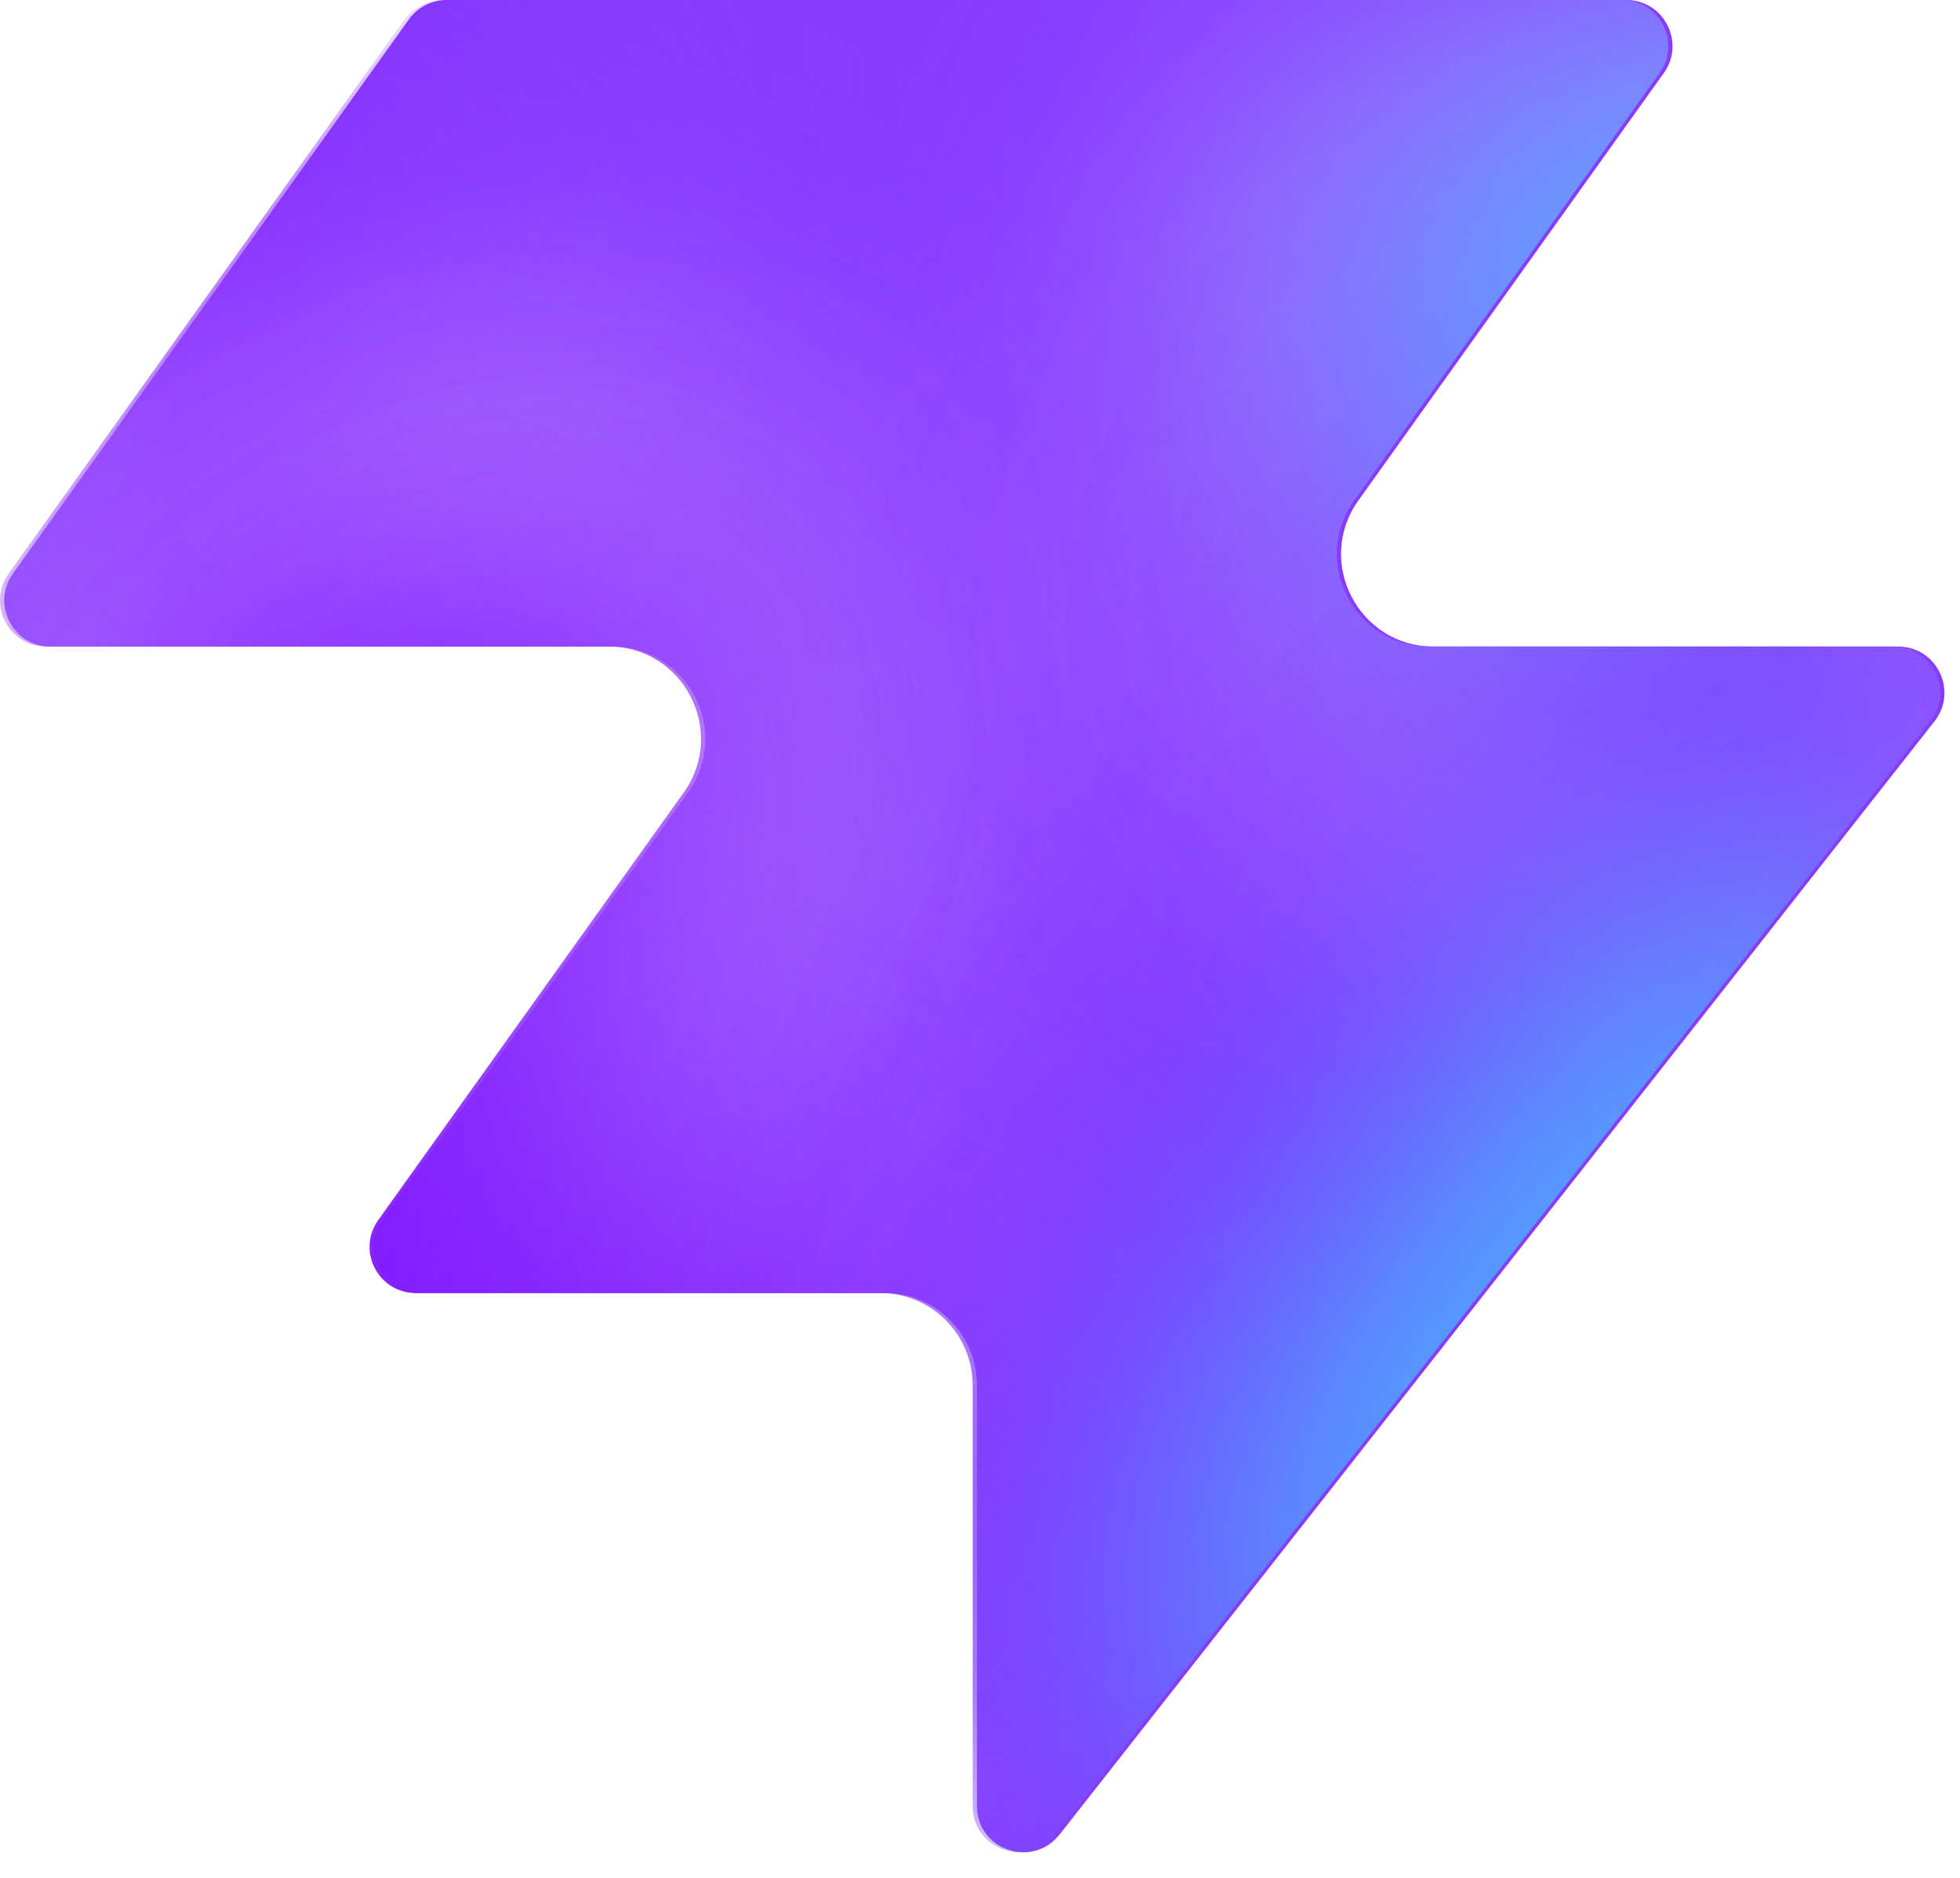
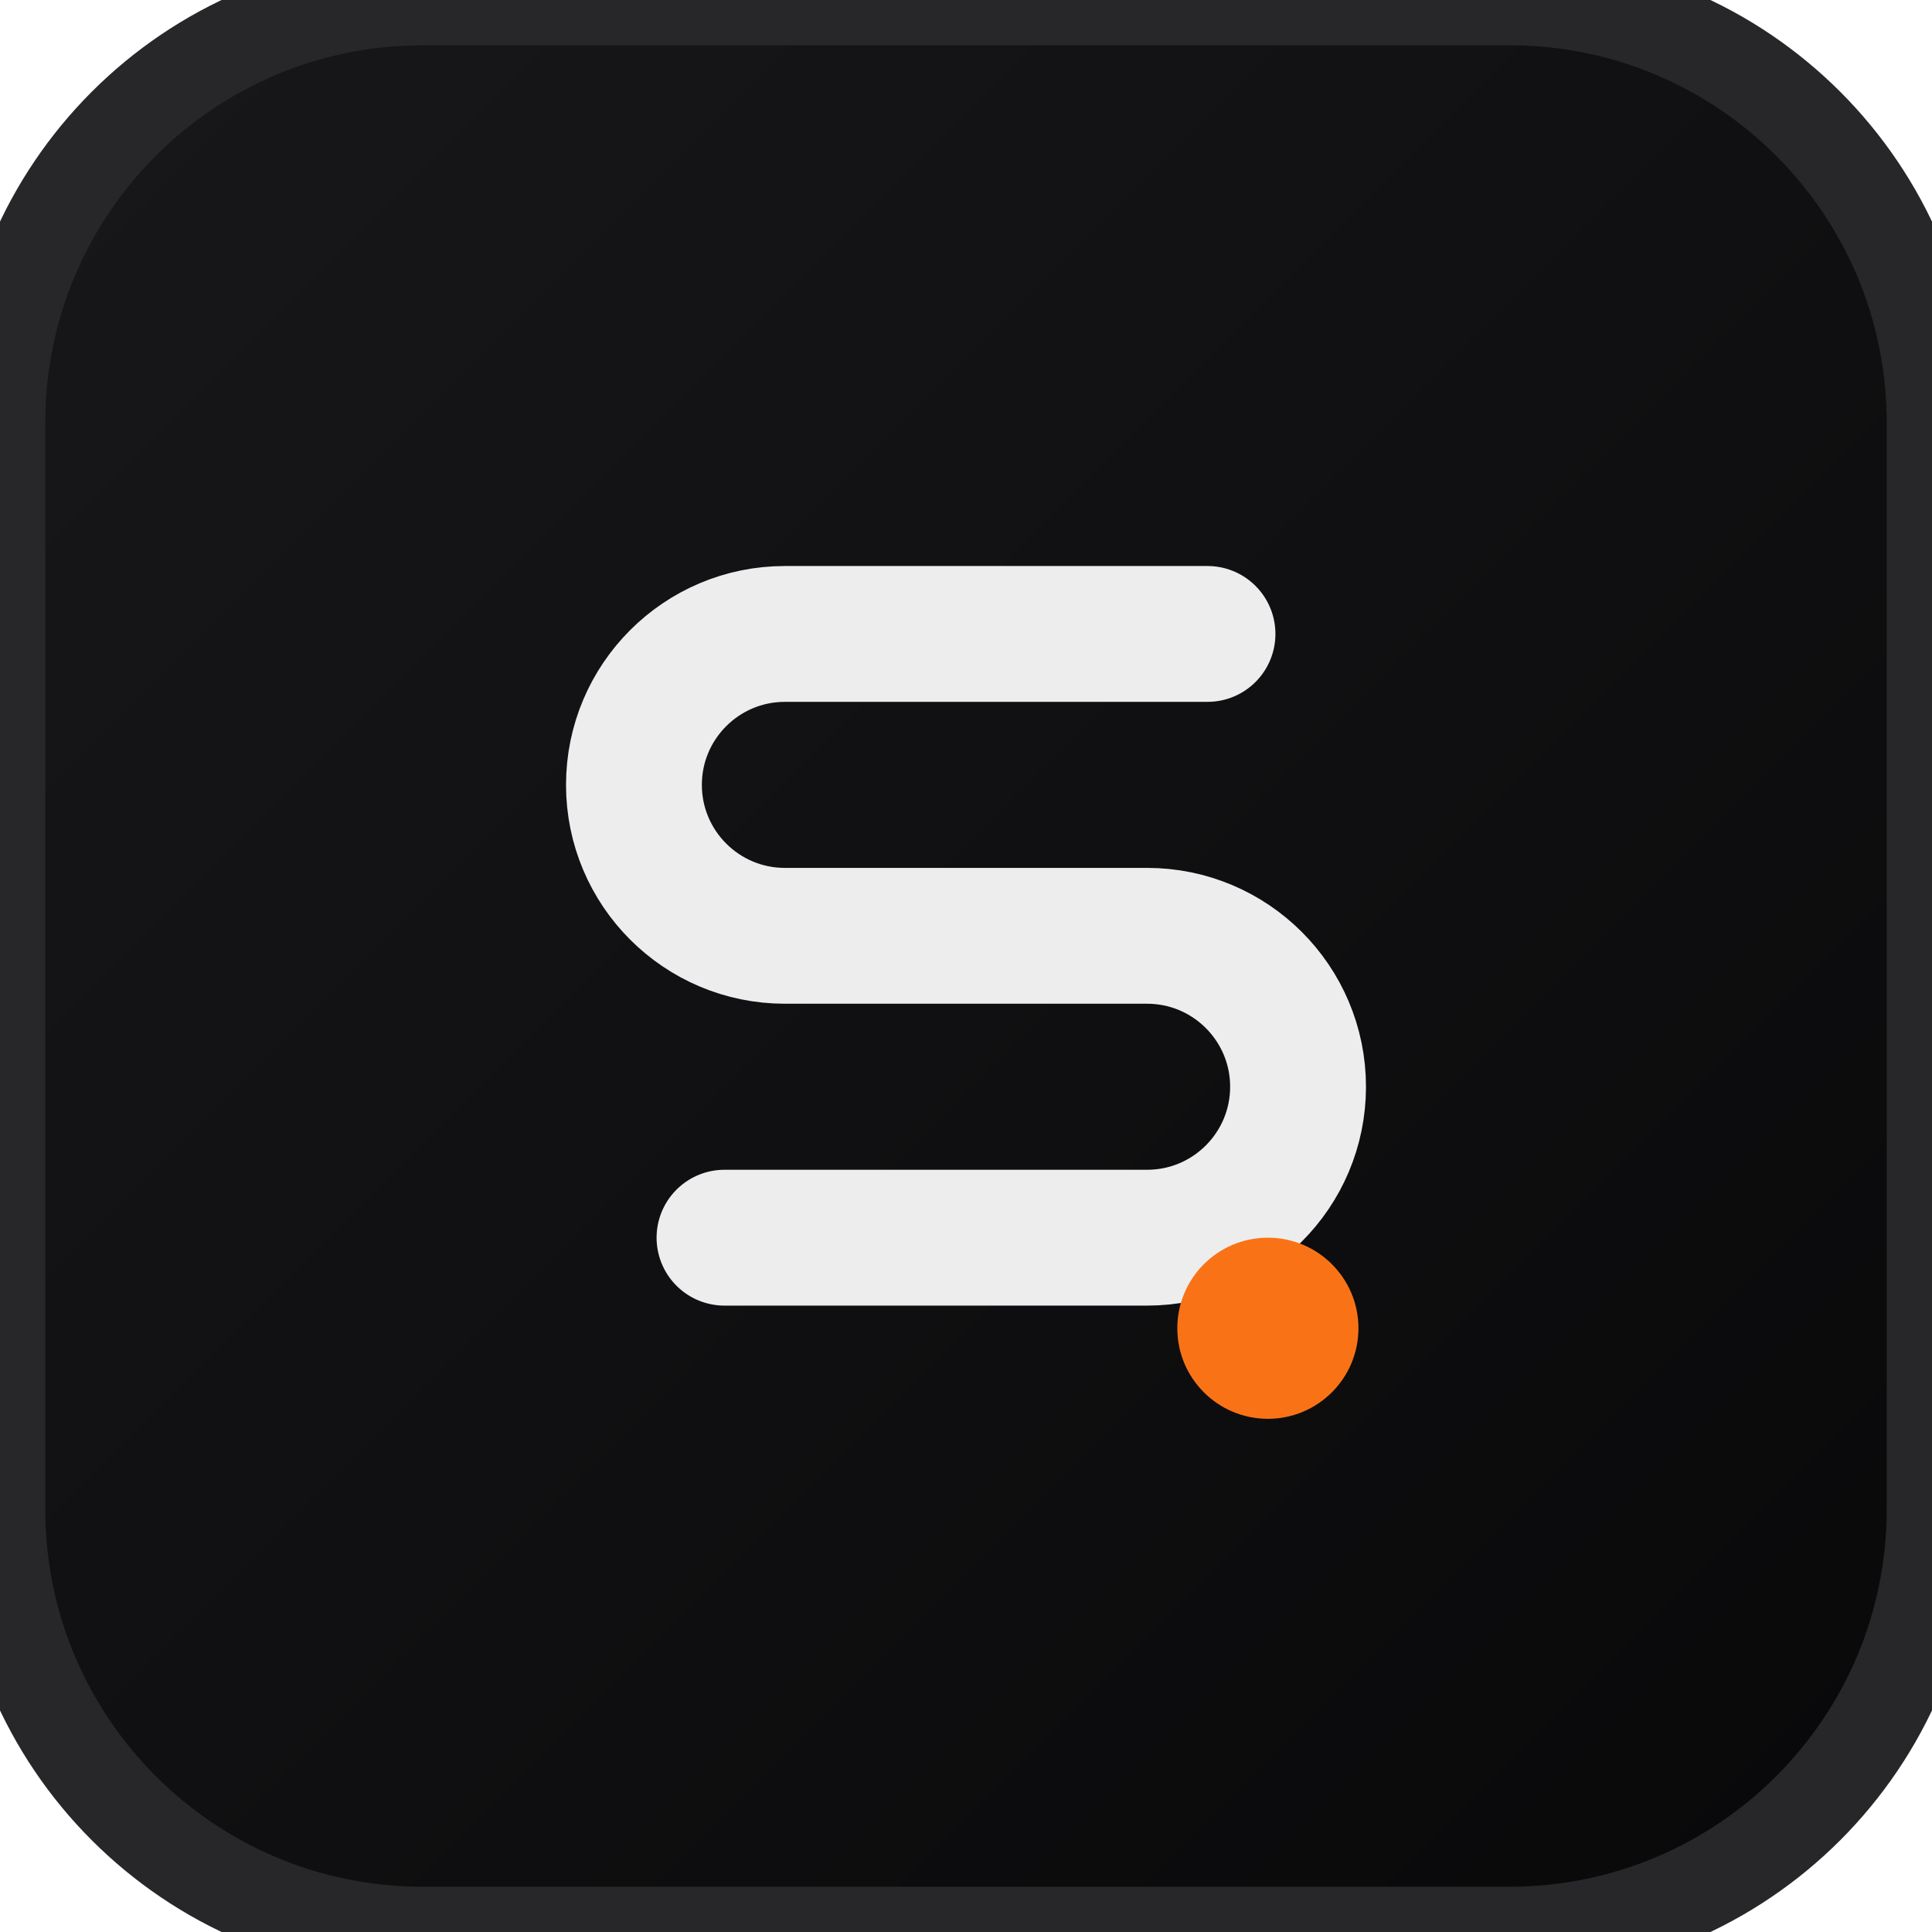
- <svg xmlns="http://www.w3.org/2000/svg" width="48" height="46" fill="none" viewBox="0 0 48 46">
-   <path fill="#863bff" d="M25.946 44.938c-.664.845-2.021.375-2.021-.698V33.937a2.26 2.26 0 0 0-2.262-2.262H10.287c-.92 0-1.456-1.04-.92-1.788l7.48-10.471c1.07-1.497 0-3.578-1.842-3.578H1.237c-.92 0-1.456-1.04-.92-1.788L10.013.474c.214-.297.556-.474.92-.474h28.894c.92 0 1.456 1.04.92 1.788l-7.48 10.471c-1.07 1.498 0 3.579 1.842 3.579h11.377c.943 0 1.473 1.088.89 1.83L25.947 44.94z" style="fill:#863bff;fill:color(display-p3 .525 .23 1);fill-opacity:1" />
-   <mask id="a" width="48" height="46" x="0" y="0" maskUnits="userSpaceOnUse" style="mask-type:alpha">
-     <path fill="#000" d="M25.842 44.938c-.664.844-2.021.375-2.021-.698V33.937a2.26 2.26 0 0 0-2.262-2.262H10.183c-.92 0-1.456-1.04-.92-1.788l7.48-10.471c1.07-1.498 0-3.579-1.842-3.579H1.133c-.92 0-1.456-1.04-.92-1.787L9.91.473c.214-.297.556-.474.92-.474h28.894c.92 0 1.456 1.04.92 1.788l-7.48 10.471c-1.07 1.498 0 3.578 1.842 3.578h11.377c.943 0 1.473 1.088.89 1.832L25.843 44.94z" style="fill:#000;fill-opacity:1" />
-   </mask>
-   <g mask="url(#a)">
-     <g filter="url(#b)">
-       <ellipse cx="5.508" cy="14.704" fill="#ede6ff" rx="5.508" ry="14.704" style="fill:#ede6ff;fill:color(display-p3 .927 .903 1);fill-opacity:1" transform="matrix(.00324 1 1 -.00324 -4.47 31.516)" />
-     </g>
-     <g filter="url(#c)">
-       <ellipse cx="10.399" cy="29.851" fill="#ede6ff" rx="10.399" ry="29.851" style="fill:#ede6ff;fill:color(display-p3 .927 .903 1);fill-opacity:1" transform="matrix(.00324 1 1 -.00324 -39.328 7.883)" />
-     </g>
-     <g filter="url(#d)">
-       <ellipse cx="5.508" cy="30.487" fill="#7e14ff" rx="5.508" ry="30.487" style="fill:#7e14ff;fill:color(display-p3 .492 .077 1);fill-opacity:1" transform="rotate(89.814 -25.913 -14.639)scale(1 -1)" />
-     </g>
-     <g filter="url(#e)">
-       <ellipse cx="5.508" cy="30.599" fill="#7e14ff" rx="5.508" ry="30.599" style="fill:#7e14ff;fill:color(display-p3 .492 .077 1);fill-opacity:1" transform="rotate(89.814 -32.644 -3.334)scale(1 -1)" />
-     </g>
-     <g filter="url(#f)">
-       <ellipse cx="5.508" cy="30.599" fill="#7e14ff" rx="5.508" ry="30.599" style="fill:#7e14ff;fill:color(display-p3 .492 .077 1);fill-opacity:1" transform="matrix(.00324 1 1 -.00324 -34.34 30.47)" />
-     </g>
-     <g filter="url(#g)">
-       <ellipse cx="14.072" cy="22.078" fill="#ede6ff" rx="14.072" ry="22.078" style="fill:#ede6ff;fill:color(display-p3 .927 .903 1);fill-opacity:1" transform="rotate(93.35 24.506 48.493)scale(-1 1)" />
-     </g>
-     <g filter="url(#h)">
-       <ellipse cx="3.47" cy="21.501" fill="#7e14ff" rx="3.47" ry="21.501" style="fill:#7e14ff;fill:color(display-p3 .492 .077 1);fill-opacity:1" transform="rotate(89.009 28.708 47.59)scale(-1 1)" />
-     </g>
-     <g filter="url(#i)">
-       <ellipse cx="3.47" cy="21.501" fill="#7e14ff" rx="3.47" ry="21.501" style="fill:#7e14ff;fill:color(display-p3 .492 .077 1);fill-opacity:1" transform="rotate(89.009 28.708 47.59)scale(-1 1)" />
-     </g>
-     <g filter="url(#j)">
-       <ellipse cx=".387" cy="8.972" fill="#7e14ff" rx="4.407" ry="29.108" style="fill:#7e14ff;fill:color(display-p3 .492 .077 1);fill-opacity:1" transform="rotate(39.51 .387 8.972)" />
-     </g>
-     <g filter="url(#k)">
-       <ellipse cx="47.523" cy="-6.092" fill="#7e14ff" rx="4.407" ry="29.108" style="fill:#7e14ff;fill:color(display-p3 .492 .077 1);fill-opacity:1" transform="rotate(37.892 47.523 -6.092)" />
-     </g>
-     <g filter="url(#l)">
-       <ellipse cx="41.412" cy="6.333" fill="#47bfff" rx="5.971" ry="9.665" style="fill:#47bfff;fill:color(display-p3 .28 .748 1);fill-opacity:1" transform="rotate(37.892 41.412 6.333)" />
-     </g>
-     <g filter="url(#m)">
-       <ellipse cx="-1.879" cy="38.332" fill="#7e14ff" rx="4.407" ry="29.108" style="fill:#7e14ff;fill:color(display-p3 .492 .077 1);fill-opacity:1" transform="rotate(37.892 -1.88 38.332)" />
-     </g>
-     <g filter="url(#n)">
-       <ellipse cx="-1.879" cy="38.332" fill="#7e14ff" rx="4.407" ry="29.108" style="fill:#7e14ff;fill:color(display-p3 .492 .077 1);fill-opacity:1" transform="rotate(37.892 -1.88 38.332)" />
-     </g>
-     <g filter="url(#o)">
-       <ellipse cx="35.651" cy="29.907" fill="#7e14ff" rx="4.407" ry="29.108" style="fill:#7e14ff;fill:color(display-p3 .492 .077 1);fill-opacity:1" transform="rotate(37.892 35.651 29.907)" />
-     </g>
-     <g filter="url(#p)">
-       <ellipse cx="38.418" cy="32.4" fill="#47bfff" rx="5.971" ry="15.297" style="fill:#47bfff;fill:color(display-p3 .28 .748 1);fill-opacity:1" transform="rotate(37.892 38.418 32.4)" />
-     </g>
-   </g>
+ <svg xmlns="http://www.w3.org/2000/svg" viewBox="0 0 32 32" width="32" height="32">
  <defs>
-     <filter id="b" width="60.045" height="41.654" x="-19.77" y="16.149" color-interpolation-filters="sRGB" filterUnits="userSpaceOnUse">
-       <feFlood flood-opacity="0" result="BackgroundImageFix" />
-       <feBlend in="SourceGraphic" in2="BackgroundImageFix" result="shape" />
-       <feGaussianBlur result="effect1_foregroundBlur_2002_17158" stdDeviation="7.659" />
-     </filter>
-     <filter id="c" width="90.34" height="51.437" x="-54.613" y="-7.533" color-interpolation-filters="sRGB" filterUnits="userSpaceOnUse">
-       <feFlood flood-opacity="0" result="BackgroundImageFix" />
-       <feBlend in="SourceGraphic" in2="BackgroundImageFix" result="shape" />
-       <feGaussianBlur result="effect1_foregroundBlur_2002_17158" stdDeviation="7.659" />
-     </filter>
-     <filter id="d" width="79.355" height="29.4" x="-49.64" y="2.03" color-interpolation-filters="sRGB" filterUnits="userSpaceOnUse">
-       <feFlood flood-opacity="0" result="BackgroundImageFix" />
-       <feBlend in="SourceGraphic" in2="BackgroundImageFix" result="shape" />
-       <feGaussianBlur result="effect1_foregroundBlur_2002_17158" stdDeviation="4.596" />
-     </filter>
-     <filter id="e" width="79.579" height="29.4" x="-45.045" y="20.029" color-interpolation-filters="sRGB" filterUnits="userSpaceOnUse">
-       <feFlood flood-opacity="0" result="BackgroundImageFix" />
-       <feBlend in="SourceGraphic" in2="BackgroundImageFix" result="shape" />
-       <feGaussianBlur result="effect1_foregroundBlur_2002_17158" stdDeviation="4.596" />
-     </filter>
-     <filter id="f" width="79.579" height="29.4" x="-43.513" y="21.178" color-interpolation-filters="sRGB" filterUnits="userSpaceOnUse">
-       <feFlood flood-opacity="0" result="BackgroundImageFix" />
-       <feBlend in="SourceGraphic" in2="BackgroundImageFix" result="shape" />
-       <feGaussianBlur result="effect1_foregroundBlur_2002_17158" stdDeviation="4.596" />
-     </filter>
-     <filter id="g" width="74.749" height="58.852" x="15.756" y="-17.901" color-interpolation-filters="sRGB" filterUnits="userSpaceOnUse">
-       <feFlood flood-opacity="0" result="BackgroundImageFix" />
-       <feBlend in="SourceGraphic" in2="BackgroundImageFix" result="shape" />
-       <feGaussianBlur result="effect1_foregroundBlur_2002_17158" stdDeviation="7.659" />
-     </filter>
-     <filter id="h" width="61.377" height="25.362" x="23.548" y="2.284" color-interpolation-filters="sRGB" filterUnits="userSpaceOnUse">
-       <feFlood flood-opacity="0" result="BackgroundImageFix" />
-       <feBlend in="SourceGraphic" in2="BackgroundImageFix" result="shape" />
-       <feGaussianBlur result="effect1_foregroundBlur_2002_17158" stdDeviation="4.596" />
-     </filter>
-     <filter id="i" width="61.377" height="25.362" x="23.548" y="2.284" color-interpolation-filters="sRGB" filterUnits="userSpaceOnUse">
-       <feFlood flood-opacity="0" result="BackgroundImageFix" />
-       <feBlend in="SourceGraphic" in2="BackgroundImageFix" result="shape" />
-       <feGaussianBlur result="effect1_foregroundBlur_2002_17158" stdDeviation="4.596" />
-     </filter>
-     <filter id="j" width="56.045" height="63.649" x="-27.636" y="-22.853" color-interpolation-filters="sRGB" filterUnits="userSpaceOnUse">
-       <feFlood flood-opacity="0" result="BackgroundImageFix" />
-       <feBlend in="SourceGraphic" in2="BackgroundImageFix" result="shape" />
-       <feGaussianBlur result="effect1_foregroundBlur_2002_17158" stdDeviation="4.596" />
-     </filter>
-     <filter id="k" width="54.814" height="64.646" x="20.116" y="-38.415" color-interpolation-filters="sRGB" filterUnits="userSpaceOnUse">
-       <feFlood flood-opacity="0" result="BackgroundImageFix" />
-       <feBlend in="SourceGraphic" in2="BackgroundImageFix" result="shape" />
-       <feGaussianBlur result="effect1_foregroundBlur_2002_17158" stdDeviation="4.596" />
-     </filter>
-     <filter id="l" width="33.541" height="35.313" x="24.641" y="-11.323" color-interpolation-filters="sRGB" filterUnits="userSpaceOnUse">
-       <feFlood flood-opacity="0" result="BackgroundImageFix" />
-       <feBlend in="SourceGraphic" in2="BackgroundImageFix" result="shape" />
-       <feGaussianBlur result="effect1_foregroundBlur_2002_17158" stdDeviation="4.596" />
-     </filter>
-     <filter id="m" width="54.814" height="64.646" x="-29.286" y="6.009" color-interpolation-filters="sRGB" filterUnits="userSpaceOnUse">
-       <feFlood flood-opacity="0" result="BackgroundImageFix" />
-       <feBlend in="SourceGraphic" in2="BackgroundImageFix" result="shape" />
-       <feGaussianBlur result="effect1_foregroundBlur_2002_17158" stdDeviation="4.596" />
-     </filter>
-     <filter id="n" width="54.814" height="64.646" x="-29.286" y="6.009" color-interpolation-filters="sRGB" filterUnits="userSpaceOnUse">
-       <feFlood flood-opacity="0" result="BackgroundImageFix" />
-       <feBlend in="SourceGraphic" in2="BackgroundImageFix" result="shape" />
-       <feGaussianBlur result="effect1_foregroundBlur_2002_17158" stdDeviation="4.596" />
-     </filter>
-     <filter id="o" width="54.814" height="64.646" x="8.244" y="-2.416" color-interpolation-filters="sRGB" filterUnits="userSpaceOnUse">
-       <feFlood flood-opacity="0" result="BackgroundImageFix" />
-       <feBlend in="SourceGraphic" in2="BackgroundImageFix" result="shape" />
-       <feGaussianBlur result="effect1_foregroundBlur_2002_17158" stdDeviation="4.596" />
-     </filter>
-     <filter id="p" width="39.409" height="43.623" x="18.713" y="10.588" color-interpolation-filters="sRGB" filterUnits="userSpaceOnUse">
-       <feFlood flood-opacity="0" result="BackgroundImageFix" />
-       <feBlend in="SourceGraphic" in2="BackgroundImageFix" result="shape" />
-       <feGaussianBlur result="effect1_foregroundBlur_2002_17158" stdDeviation="4.596" />
-     </filter>
+     <linearGradient id="cardGrad" x1="0%" y1="0%" x2="100%" y2="100%">
+       <stop offset="0%" stop-color="#18181B" />
+       <stop offset="100%" stop-color="#080809" />
+     </linearGradient>
  </defs>
+   <rect width="32" height="32" rx="7" fill="url(#cardGrad)" stroke="#27272A" stroke-width="1.5" />
+   <path d="M20 10.5H13C11.62 10.5 10.5 11.62 10.5 13C10.5 14.38 11.62 15.5 13 15.5H19C20.38 15.5 21.5 16.62 21.5 18C21.5 19.38 20.38 20.5 19 20.5H12" stroke="#EDEDED" stroke-width="2.25" stroke-linecap="round" stroke-linejoin="round" fill="none" />
+   <circle cx="21" cy="22" r="1.5" fill="#F97316" />
</svg>
